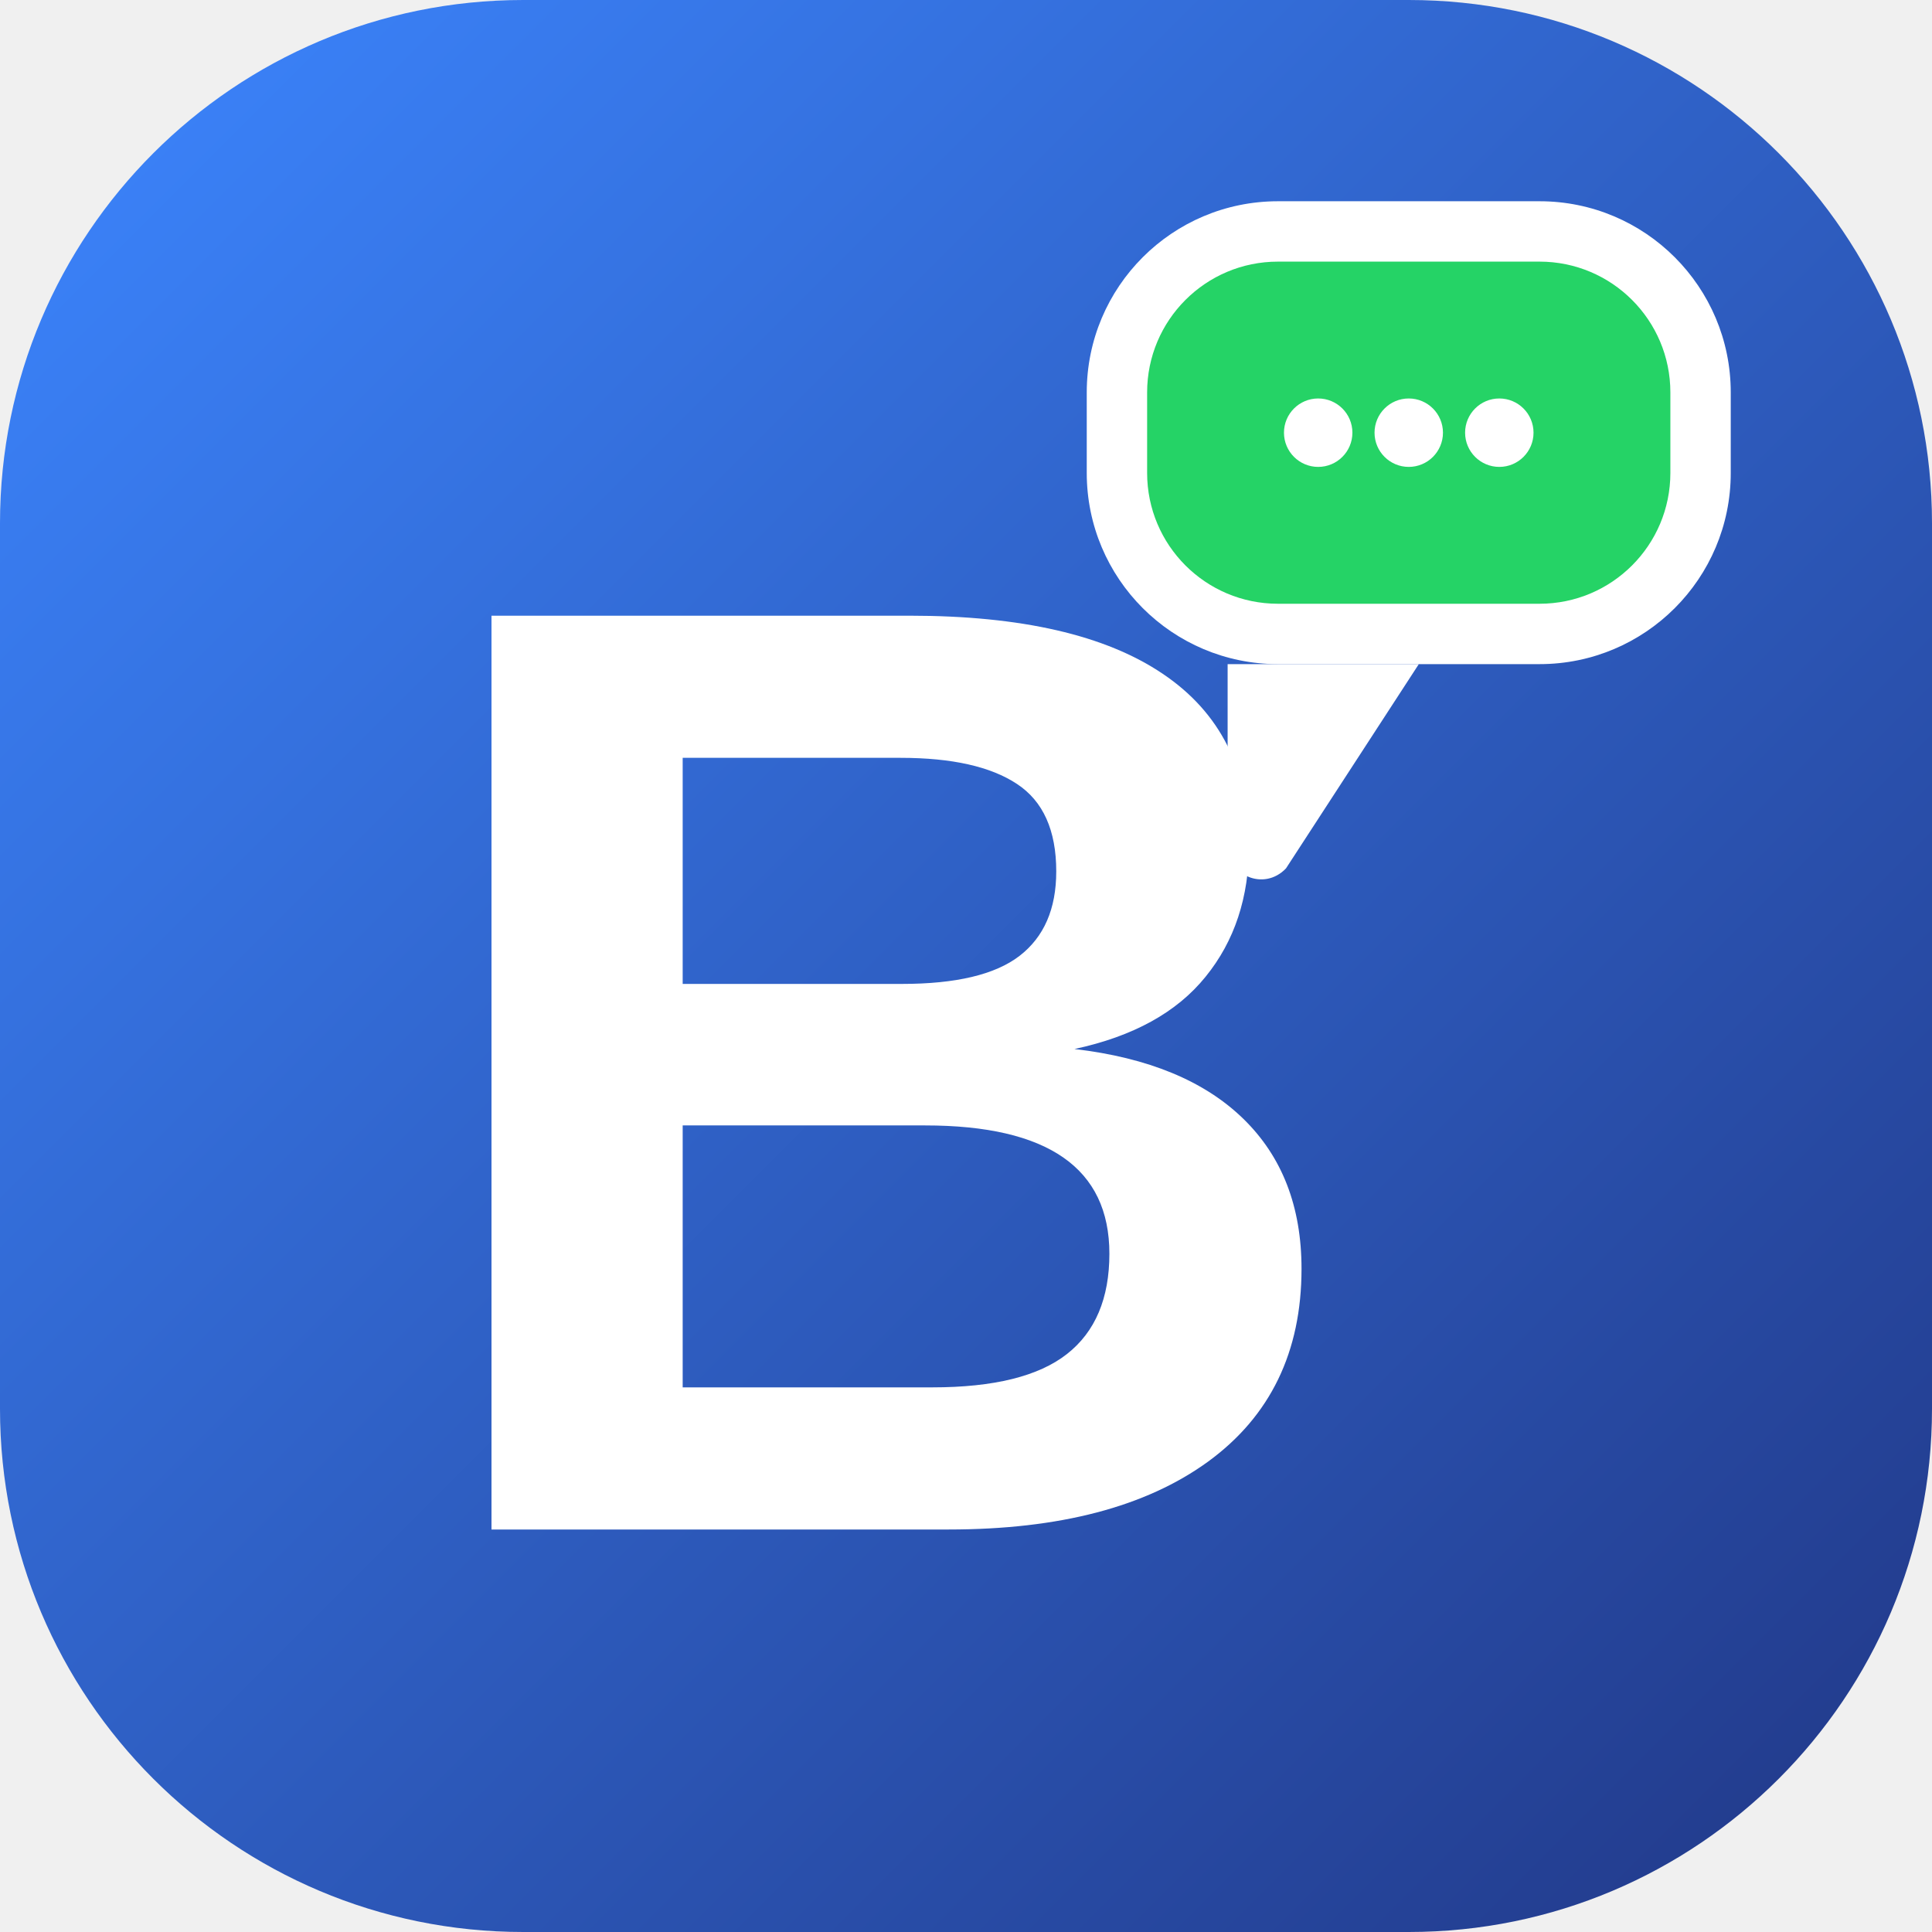
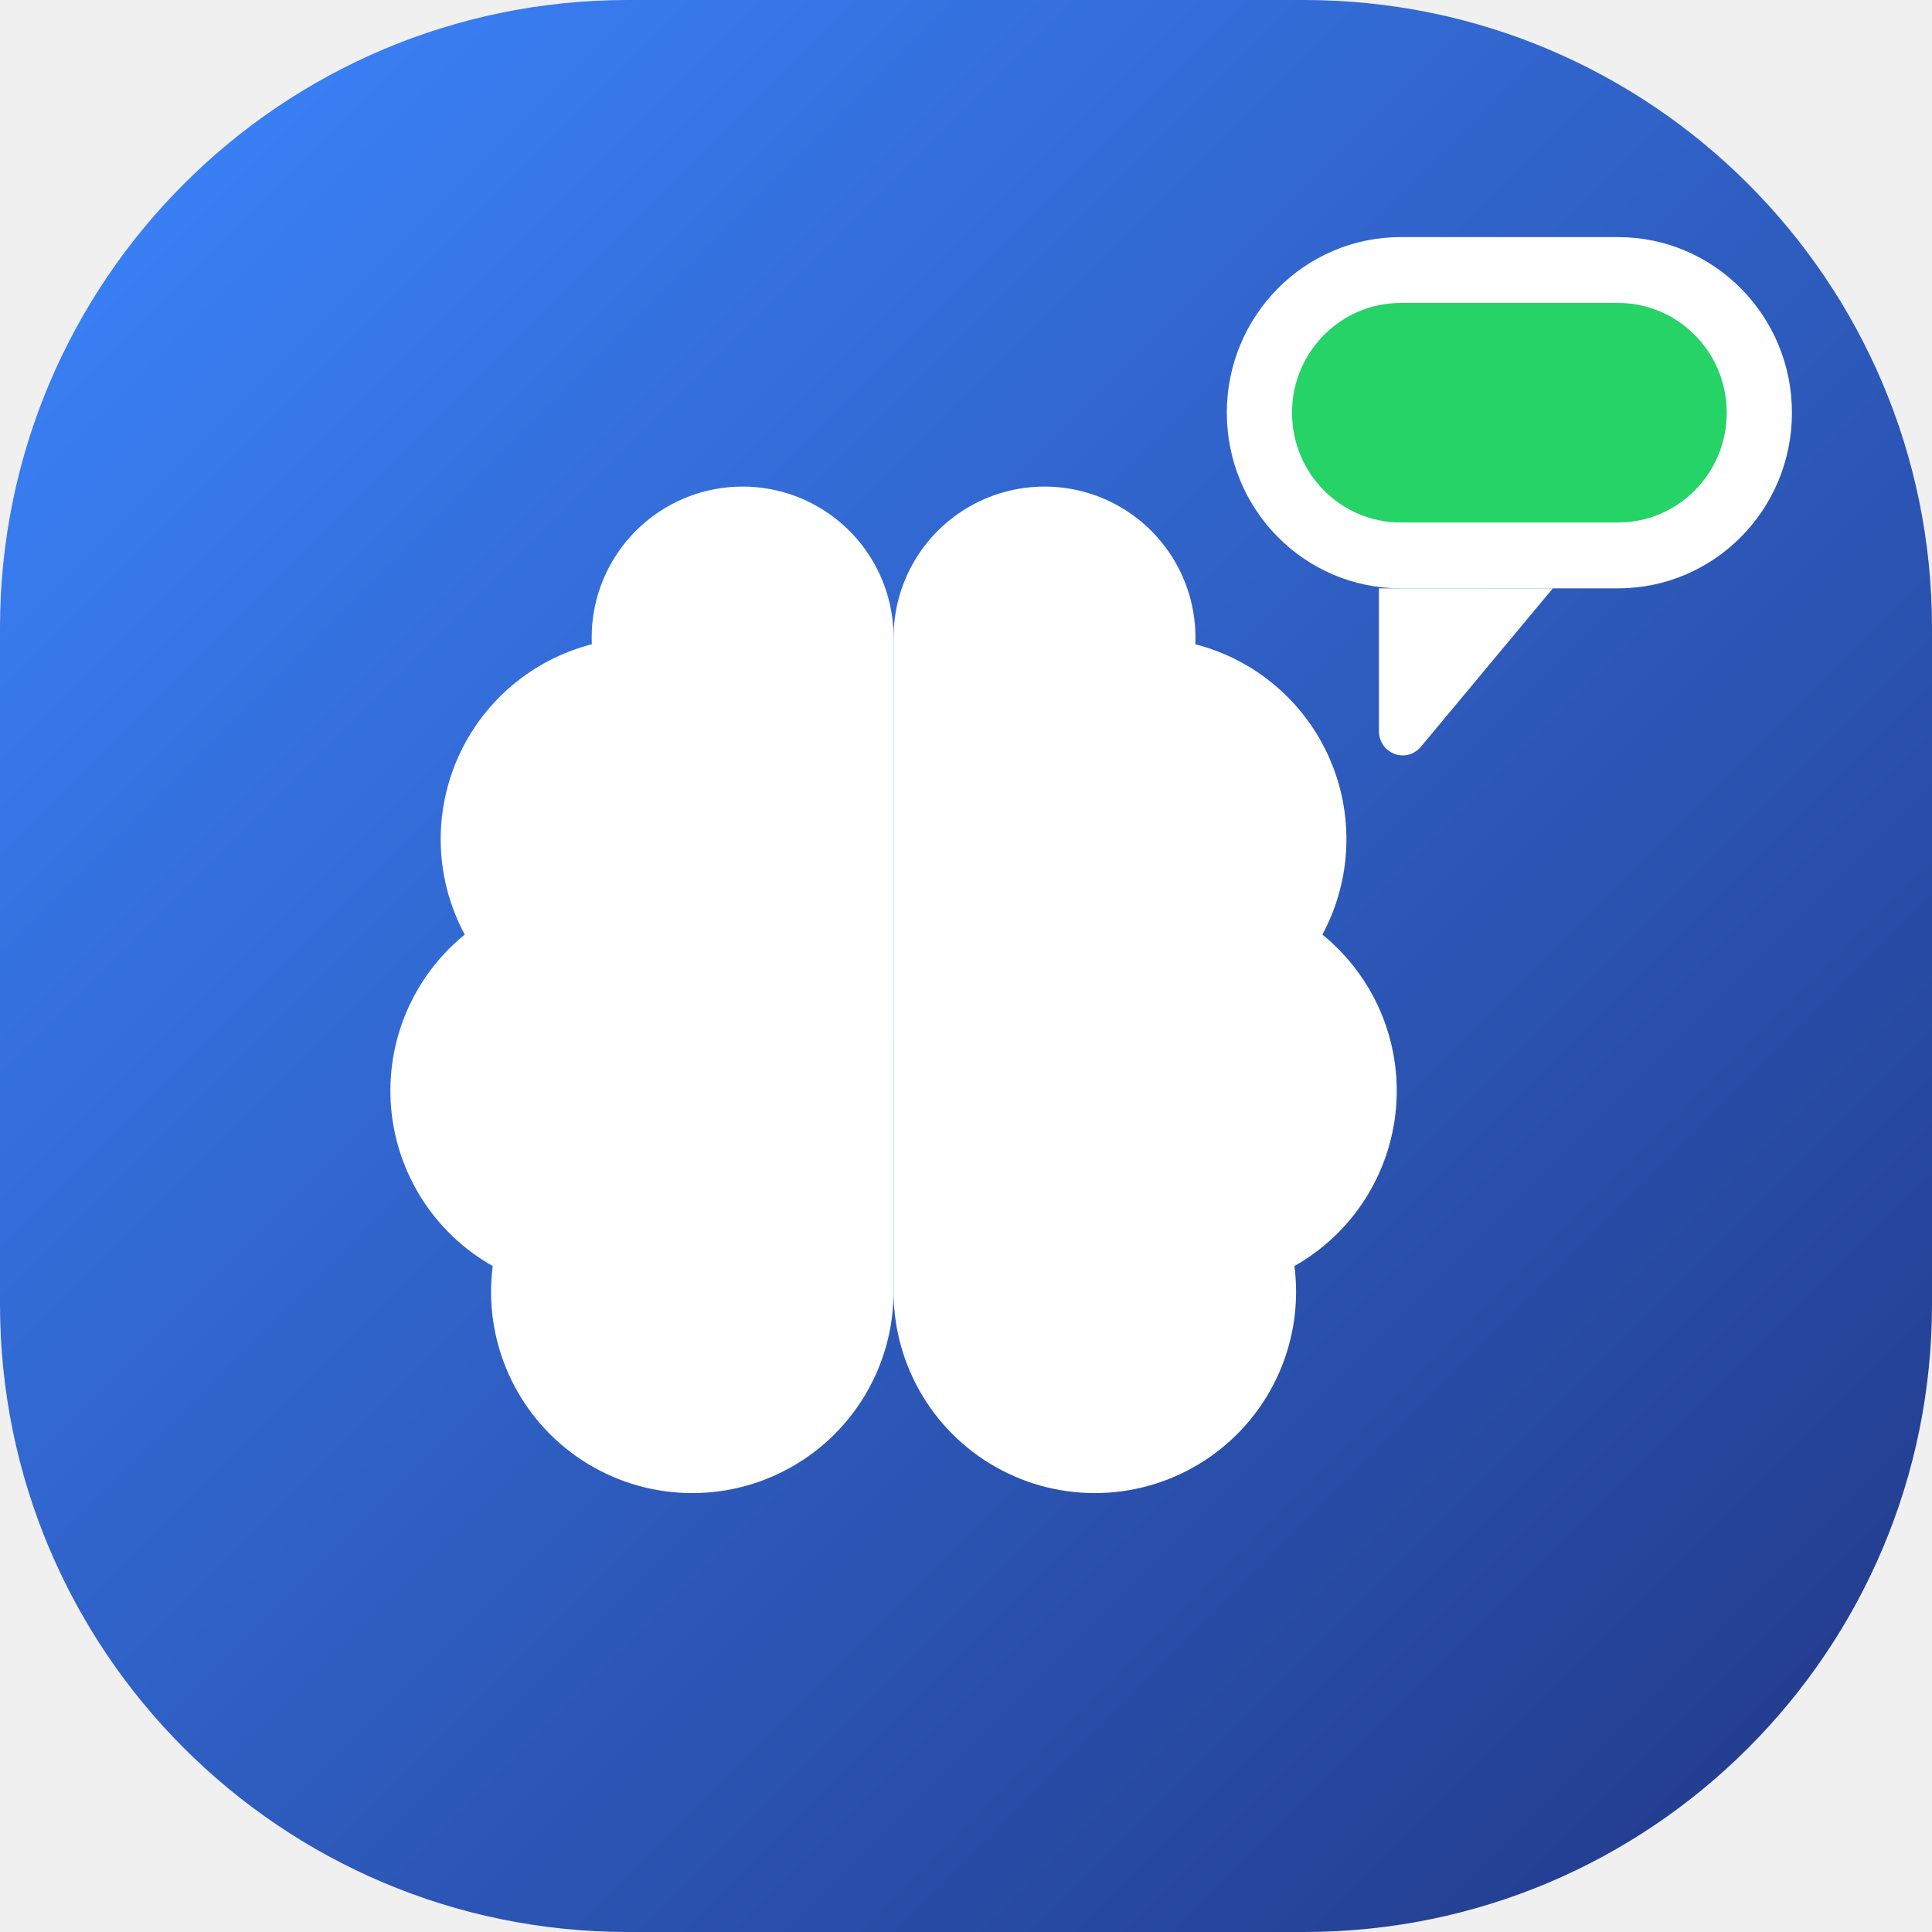
- <svg xmlns="http://www.w3.org/2000/svg" width="64" height="64" viewBox="0 0 96 96" fill="none">
+ <svg xmlns="http://www.w3.org/2000/svg" width="64" height="64" viewBox="0 0 40 40" fill="none">
  <defs>
-     <linearGradient id="g" x1="0" y1="0" x2="96" y2="96" gradientUnits="userSpaceOnUse">
+     <linearGradient id="g" x1="0" y1="0" x2="40" y2="40" gradientUnits="userSpaceOnUse">
      <stop offset="0" stop-color="#3c86ff" />
      <stop offset="1" stop-color="#213786" />
    </linearGradient>
  </defs>
-   <rect width="96" height="96" rx="26" fill="url(#g)" />
-   <text x="20" y="76" font-family="Arial, Helvetica, sans-serif" font-weight="900" font-size="66" fill="white">B</text>
-   <rect x="54" y="10" width="32" height="23" rx="9.5" fill="white" />
-   <path d="M61 33 v9 c0 1.5 1.8 2.3 2.9 1.15 L70.5 33 Z" fill="white" />
-   <rect x="57" y="13" width="26" height="17" rx="6.5" fill="#25D366" />
-   <circle cx="65.5" cy="21.5" r="1.7" fill="white" />
-   <circle cx="70" cy="21.5" r="1.7" fill="white" />
-   <circle cx="74.5" cy="21.5" r="1.7" fill="white" />
+   <rect width="40" height="40" rx="13" fill="url(#g)" />
+   <g transform="translate(6 8) scale(1.0417)">
+     <path d="M12 5a3 3 0 1 0-5.997.125 4 4 0 0 0-2.526 5.77 4 4 0 0 0 .556 6.588A4 4 0 1 0 12 18Z" fill="white" />
+     <path d="M12 5a3 3 0 1 1 5.997.125 4 4 0 0 1 2.526 5.77 4 4 0 0 1-.556 6.588A4 4 0 1 1 12 18Z" fill="white" />
+   </g>
+   <g transform="translate(24.5 4) scale(0.45 0.4545)">
+     <rect x="2" y="2" width="26" height="16" rx="8" fill="white" />
+     <path d="M9 18 v6.5c0 1 1.2 1.5 1.9 .75L17 18Z" fill="white" />
+     <rect x="5" y="5" width="20" height="10" rx="5" fill="#25D366" />
+   </g>
</svg>
